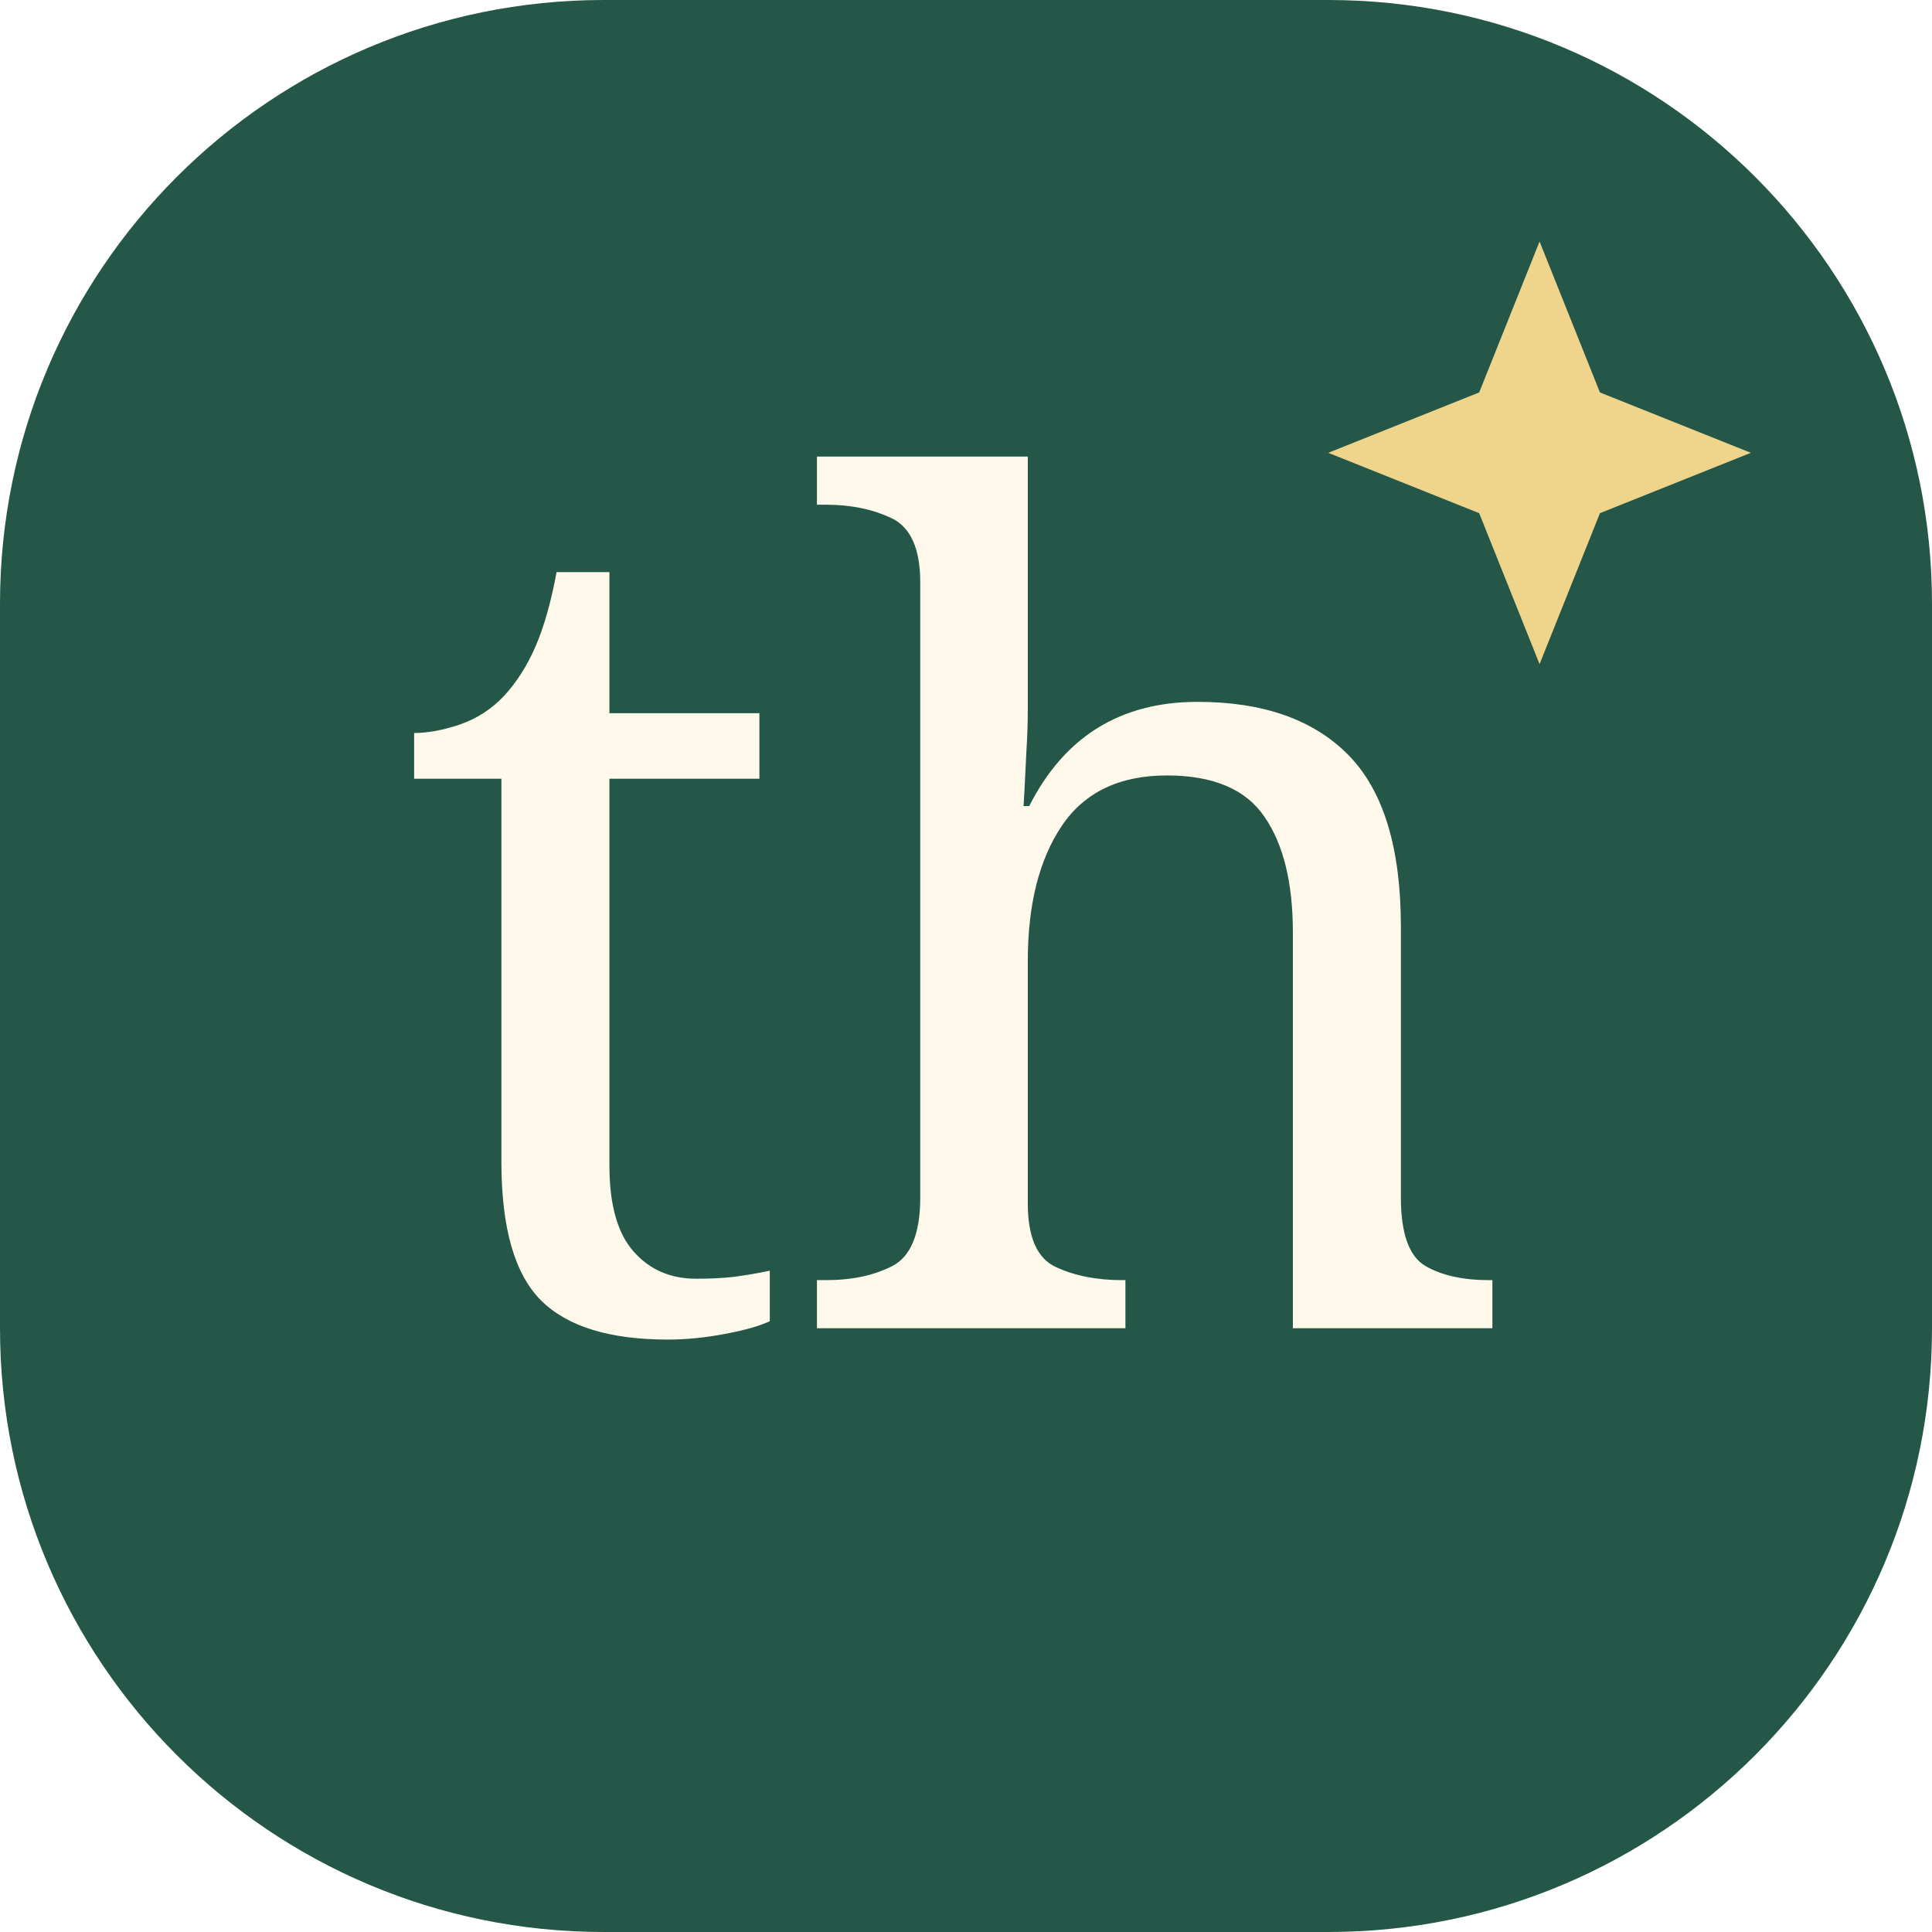
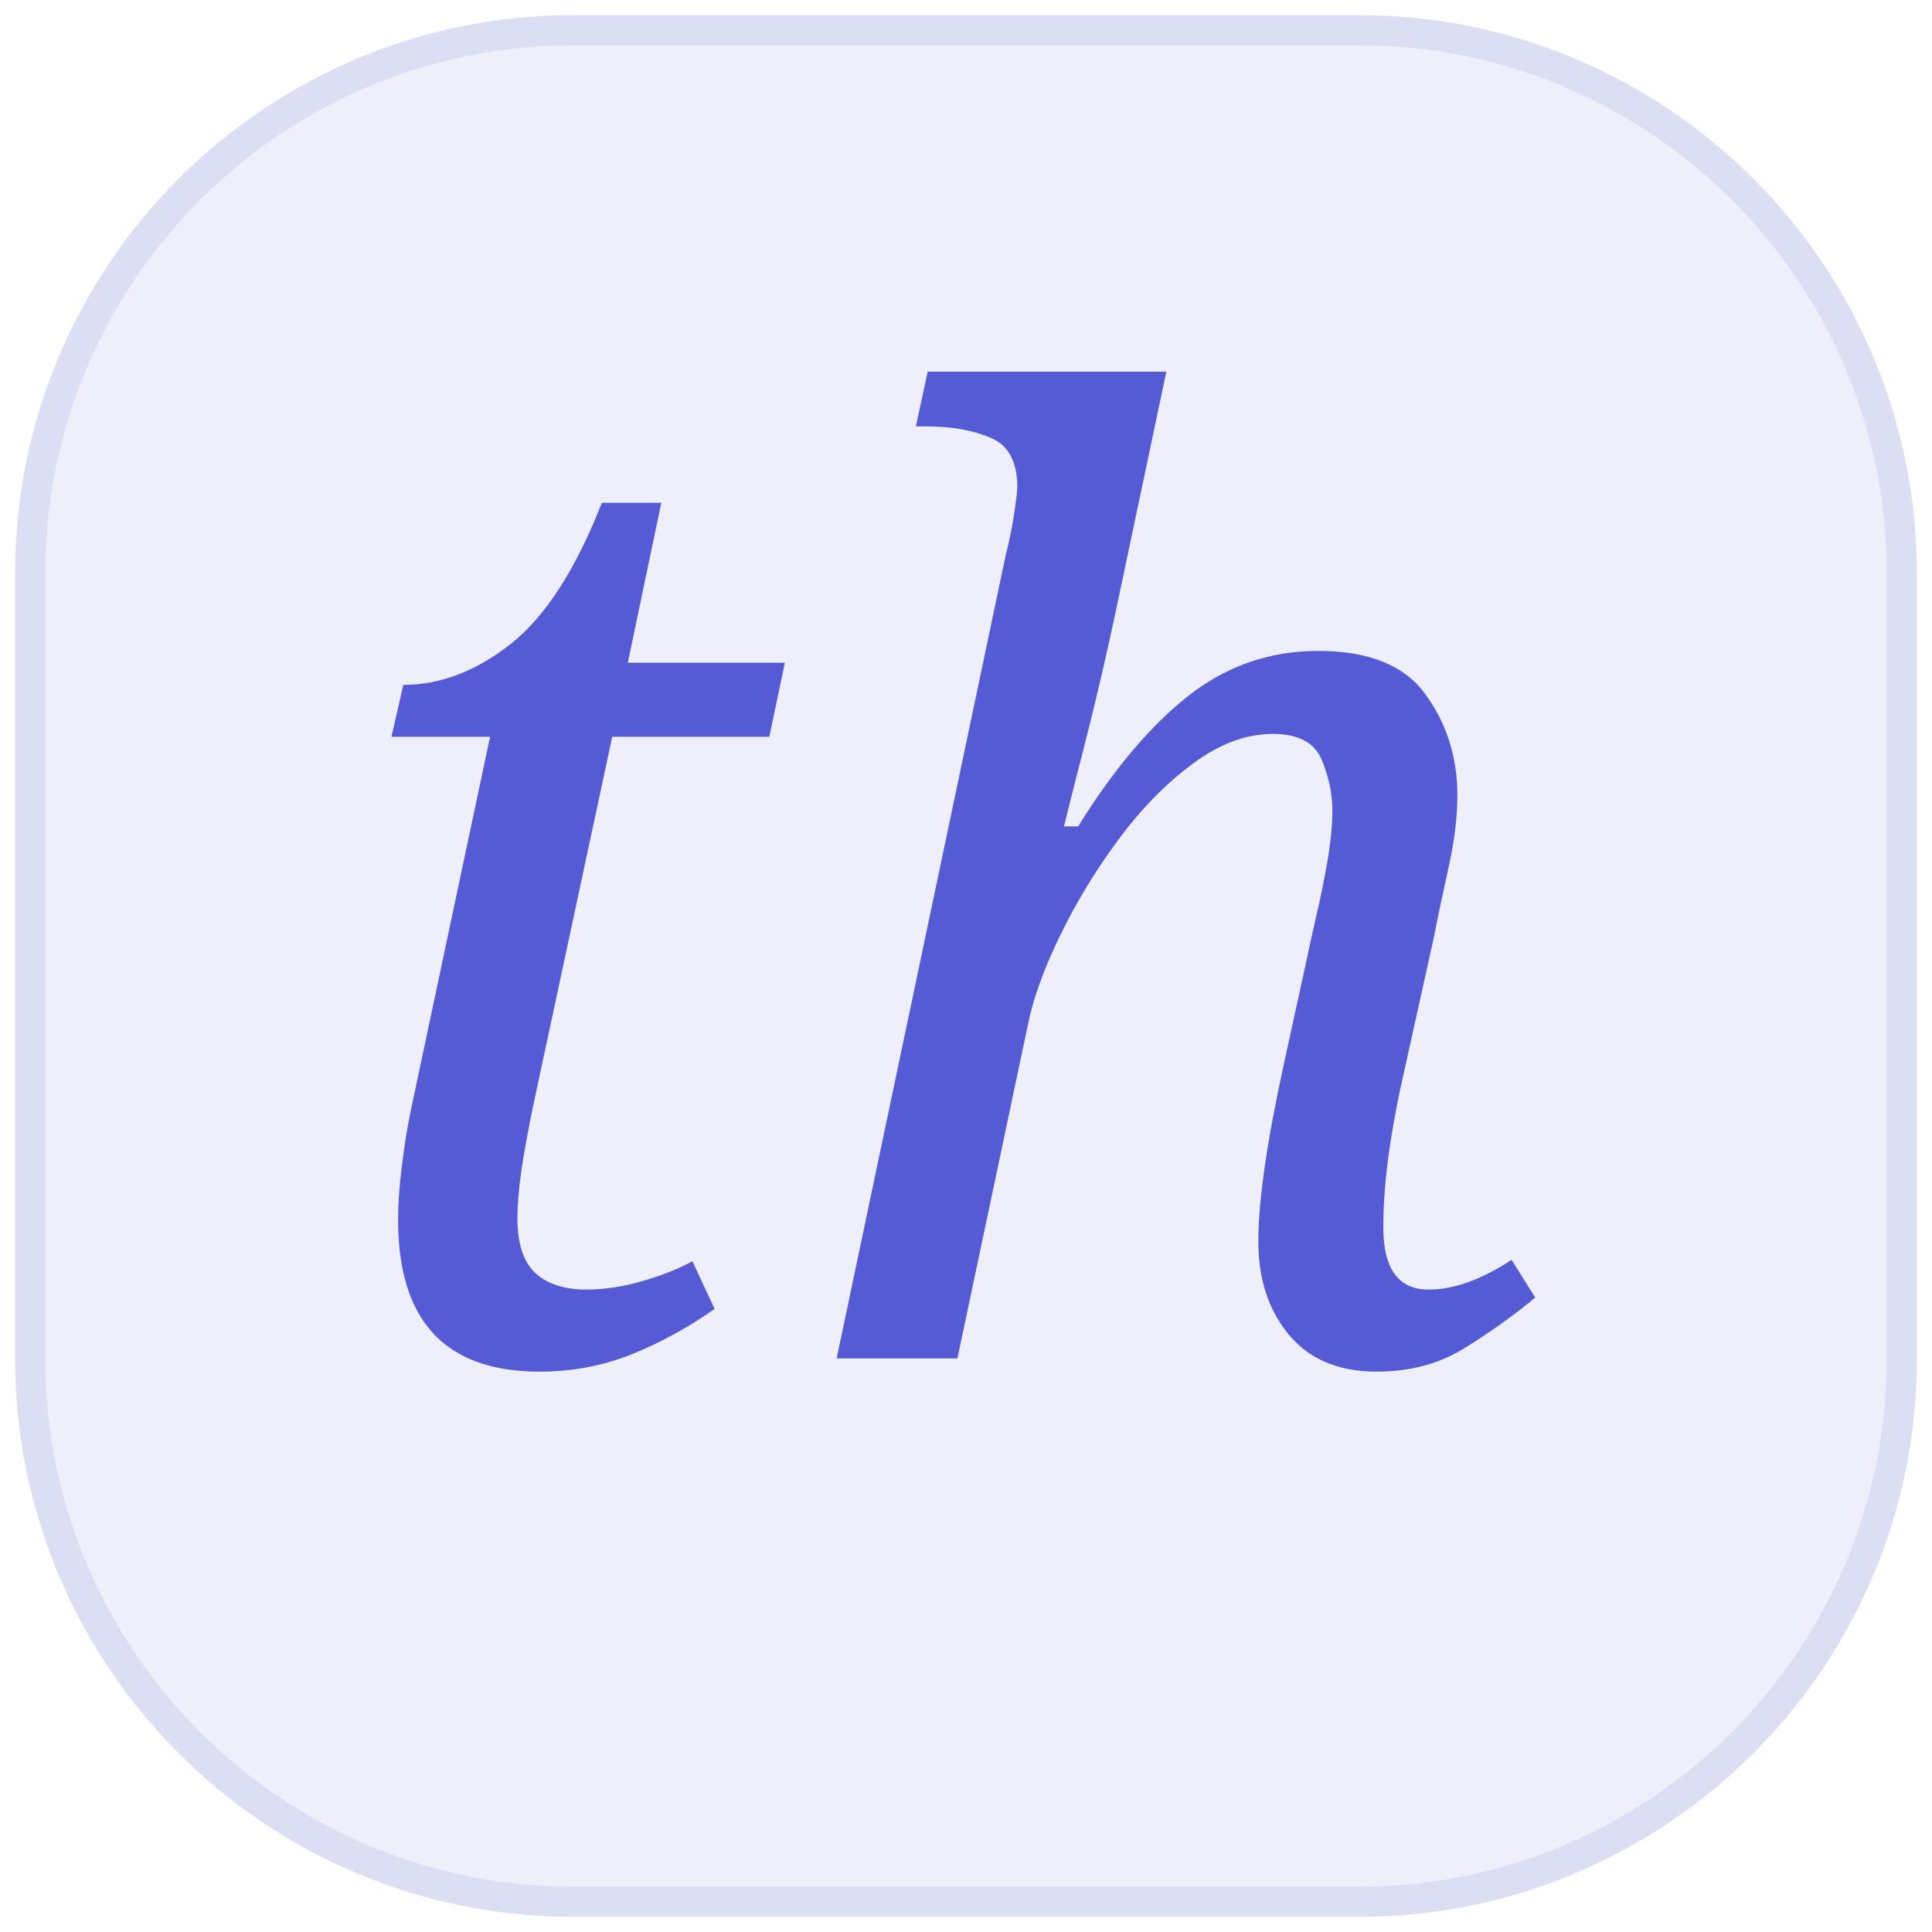
<svg xmlns="http://www.w3.org/2000/svg" viewBox="0 0 64 64">
-   <rect width="64" height="64" rx="20" fill="#245747" />
-   <text x="13" y="44" fill="#fff9eb" font-size="38" font-family="Georgia">th</text>
-   <path d="m51 8 2 5 5 2-5 2-2 5-2-5-5-2 5-2z" fill="#efd48c" />
+   <rect x="1" y="1" width="62" height="62" rx="18" fill="#eeeffb" stroke="#dcdff4" />
+   <text x="10" y="45" fill="#555ad5" font-size="43" font-style="italic" font-family="Georgia">th</text>
</svg>
